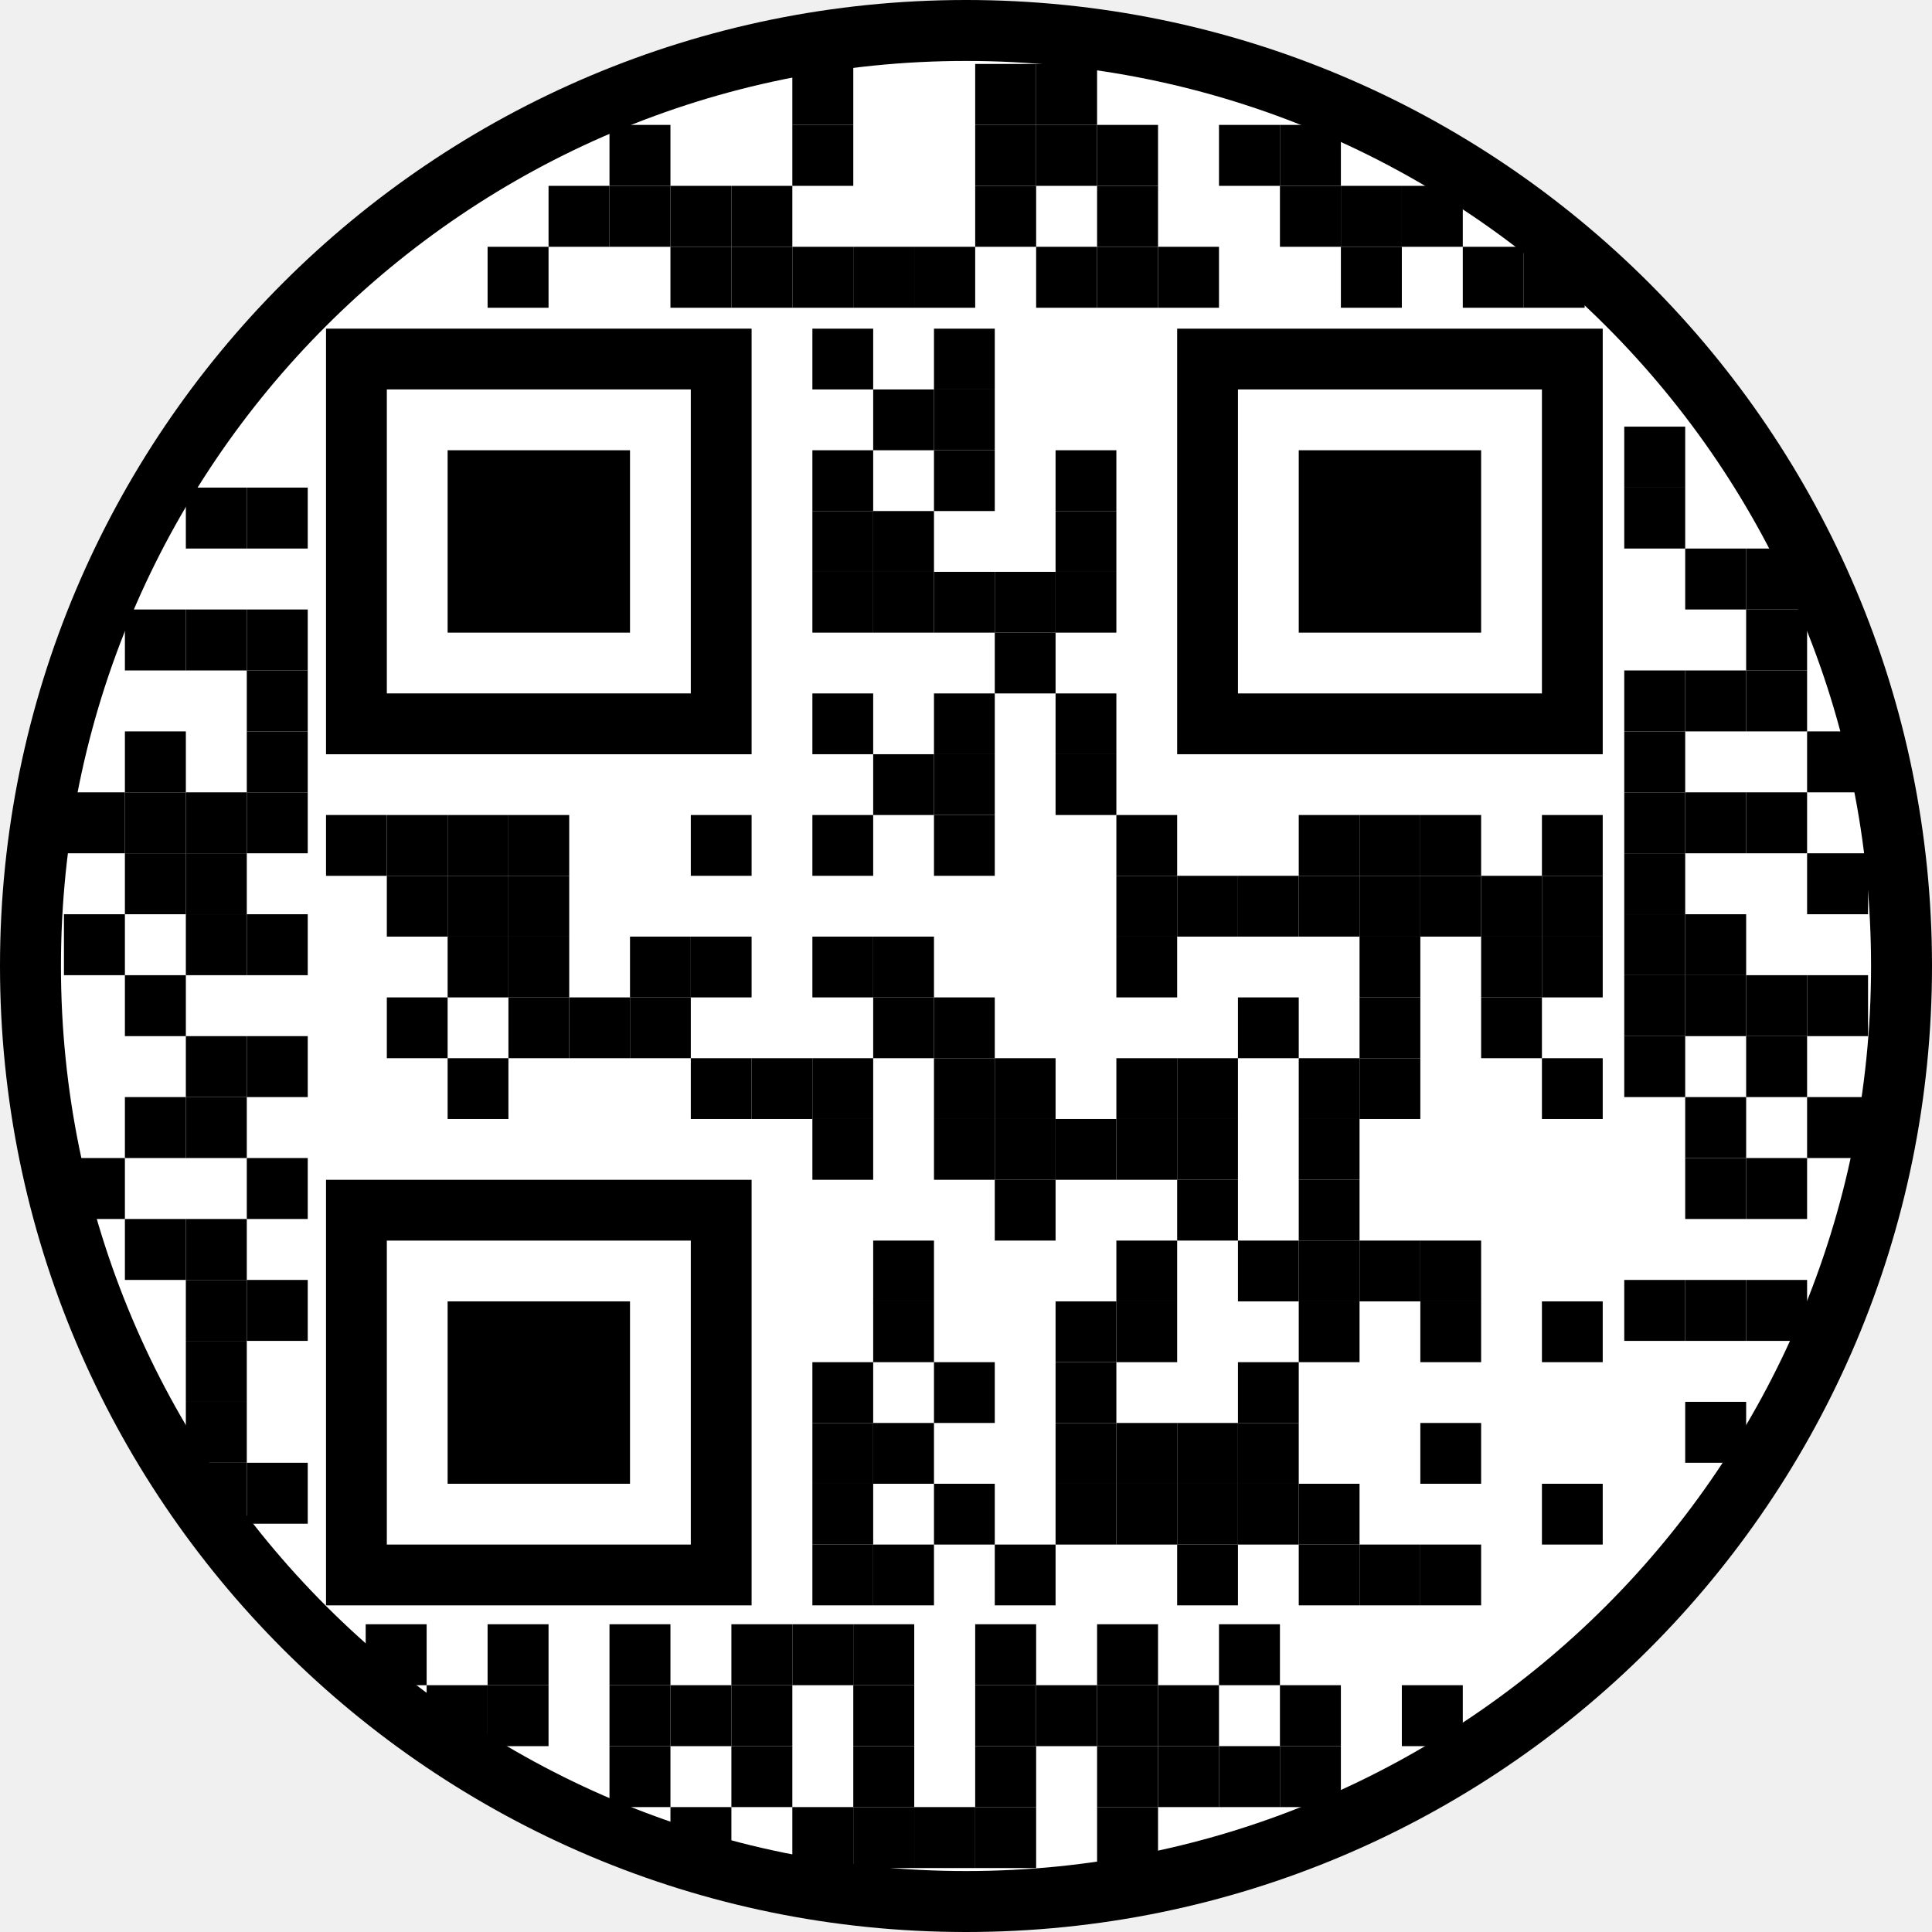
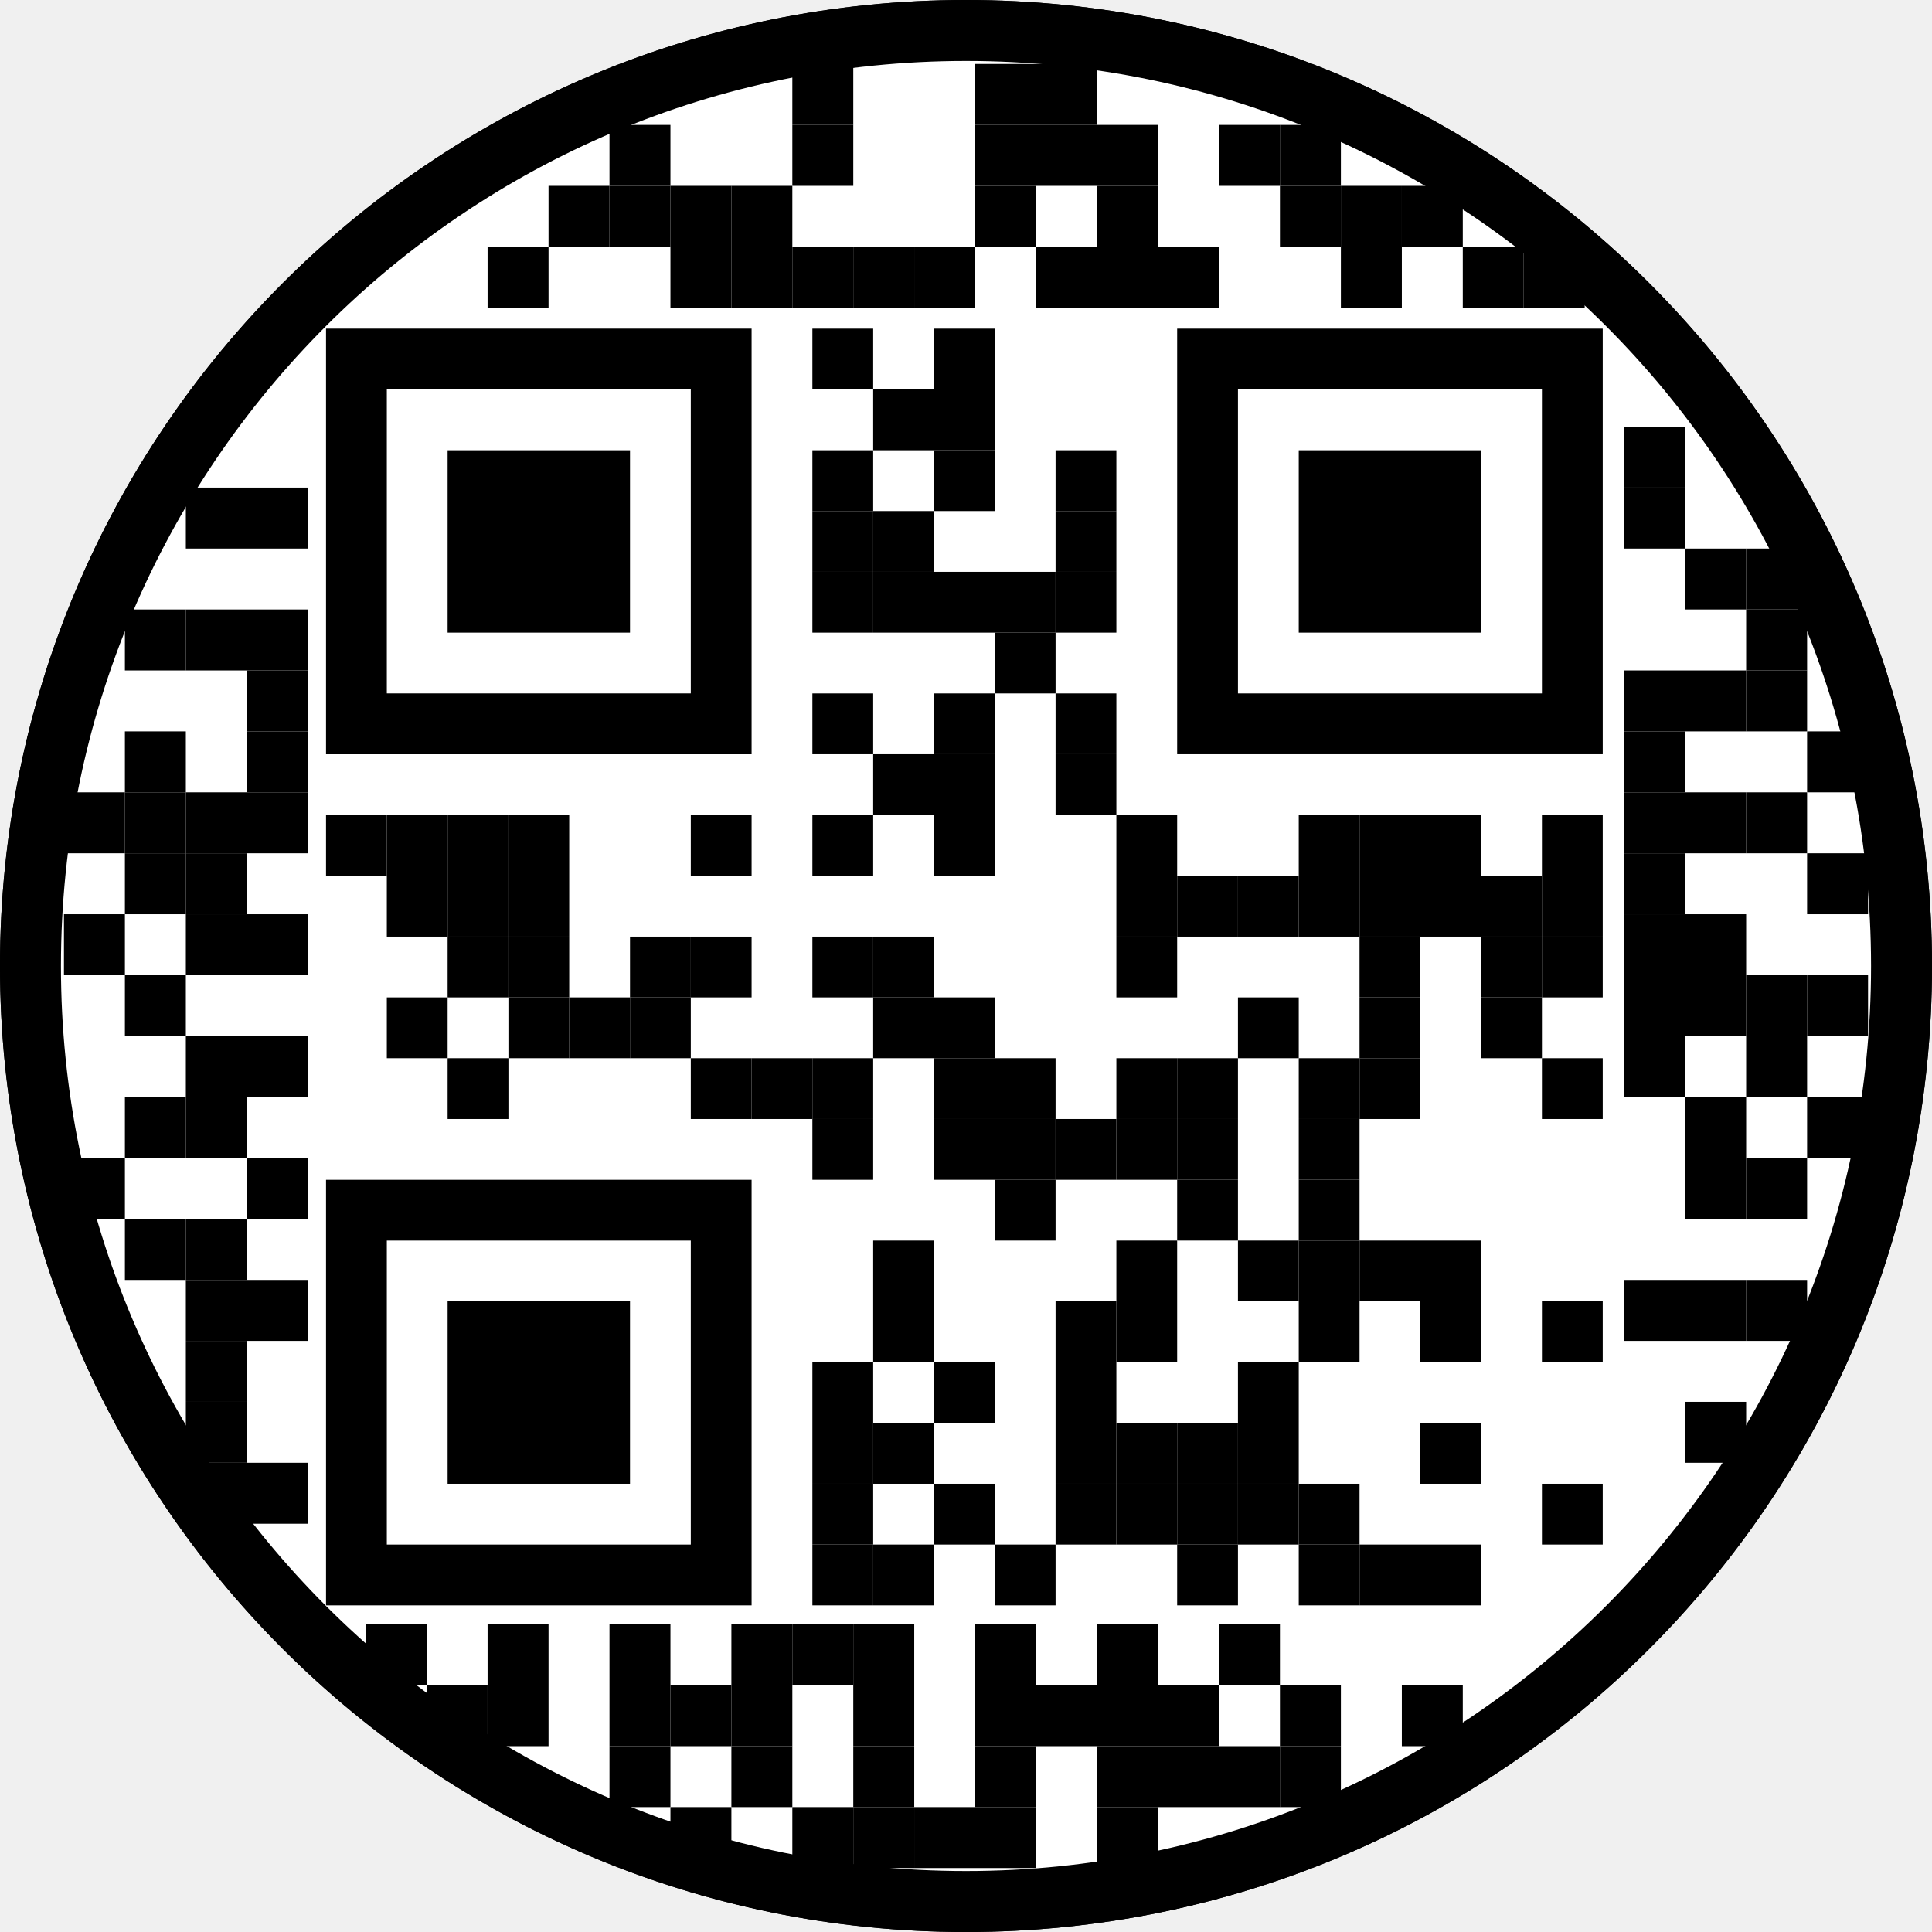
<svg xmlns="http://www.w3.org/2000/svg" version="1.1" width="1331.336" height="1331.336">
+   <circle r="644.668" cx="665.668" cy="665.668" stroke="#000000" stroke-width="42" fill="#000000" />
  <circle r="644.668" cx="665.668" cy="665.668" stroke="#000000" stroke-width="42" fill="#000000" />
  <circle r="623.668" cx="665.668" cy="665.668" fill="#ffffff" />
  <rect width="42" height="42" x="170.068" y="336" opacity="1" fill="#000000" transform="matrix(1,0,0,1,0,0)" />
  <rect width="42" height="42" x="170.068" y="420" opacity="1" fill="#000000" transform="matrix(1,0,0,1,0,0)" />
  <rect width="42" height="42" x="170.068" y="462" opacity="1" fill="#000000" transform="matrix(1,0,0,1,0,0)" />
  <rect width="42" height="42" x="170.068" y="504" opacity="1" fill="#000000" transform="matrix(1,0,0,1,0,0)" />
  <rect width="42" height="42" x="170.068" y="546" opacity="1" fill="#000000" transform="matrix(1,0,0,1,0,0)" />
  <rect width="42" height="42" x="170.068" y="630" opacity="1" fill="#000000" transform="matrix(1,0,0,1,0,0)" />
  <rect width="42" height="42" x="170.068" y="714" opacity="1" fill="#000000" transform="matrix(1,0,0,1,0,0)" />
  <rect width="42" height="42" x="170.068" y="798" opacity="1" fill="#000000" transform="matrix(1,0,0,1,0,0)" />
  <rect width="42" height="42" x="170.068" y="882" opacity="1" fill="#000000" transform="matrix(1,0,0,1,0,0)" />
  <rect width="42" height="42" x="170.068" y="1008" opacity="1" fill="#000000" transform="matrix(1,0,0,1,0,0)" />
  <rect width="42" height="42" x="128.068" y="336" opacity="1" fill="#000000" transform="matrix(1,0,0,1,0,0)" />
  <rect width="42" height="42" x="128.068" y="420" opacity="1" fill="#000000" transform="matrix(1,0,0,1,0,0)" />
  <rect width="42" height="42" x="128.068" y="546" opacity="1" fill="#000000" transform="matrix(1,0,0,1,0,0)" />
  <rect width="42" height="42" x="128.068" y="588" opacity="1" fill="#000000" transform="matrix(1,0,0,1,0,0)" />
  <rect width="42" height="42" x="128.068" y="630" opacity="1" fill="#000000" transform="matrix(1,0,0,1,0,0)" />
  <rect width="42" height="42" x="128.068" y="714" opacity="1" fill="#000000" transform="matrix(1,0,0,1,0,0)" />
  <rect width="42" height="42" x="128.068" y="756" opacity="1" fill="#000000" transform="matrix(1,0,0,1,0,0)" />
  <rect width="42" height="42" x="128.068" y="840" opacity="1" fill="#000000" transform="matrix(1,0,0,1,0,0)" />
  <rect width="42" height="42" x="128.068" y="882" opacity="1" fill="#000000" transform="matrix(1,0,0,1,0,0)" />
  <rect width="42" height="42" x="128.068" y="924" opacity="1" fill="#000000" transform="matrix(1,0,0,1,0,0)" />
  <rect width="42" height="42" x="128.068" y="966" opacity="1" fill="#000000" transform="matrix(1,0,0,1,0,0)" />
  <rect width="42" height="42" x="128.068" y="1008" opacity="1" fill="#000000" transform="matrix(1,0,0,1,0,0)" />
  <rect width="42" height="42" x="86.068" y="420" opacity="1" fill="#000000" transform="matrix(1,0,0,1,0,0)" />
  <rect width="42" height="42" x="86.068" y="504" opacity="1" fill="#000000" transform="matrix(1,0,0,1,0,0)" />
  <rect width="42" height="42" x="86.068" y="546" opacity="1" fill="#000000" transform="matrix(1,0,0,1,0,0)" />
  <rect width="42" height="42" x="86.068" y="588" opacity="1" fill="#000000" transform="matrix(1,0,0,1,0,0)" />
  <rect width="42" height="42" x="86.068" y="672" opacity="1" fill="#000000" transform="matrix(1,0,0,1,0,0)" />
  <rect width="42" height="42" x="86.068" y="756" opacity="1" fill="#000000" transform="matrix(1,0,0,1,0,0)" />
  <rect width="42" height="42" x="86.068" y="840" opacity="1" fill="#000000" transform="matrix(1,0,0,1,0,0)" />
  <rect width="42" height="42" x="44.068" y="546" opacity="1" fill="#000000" transform="matrix(1,0,0,1,0,0)" />
  <rect width="42" height="42" x="44.068" y="630" opacity="1" fill="#000000" transform="matrix(1,0,0,1,0,0)" />
  <rect width="42" height="42" x="44.068" y="798" opacity="1" fill="#000000" transform="matrix(1,0,0,1,0,0)" />
  <rect width="42" height="42" x="1119.268" y="294" opacity="1" fill="#000000" transform="matrix(1,0,0,1,0,0)" />
  <rect width="42" height="42" x="1119.268" y="336" opacity="1" fill="#000000" transform="matrix(1,0,0,1,0,0)" />
  <rect width="42" height="42" x="1119.268" y="462" opacity="1" fill="#000000" transform="matrix(1,0,0,1,0,0)" />
  <rect width="42" height="42" x="1119.268" y="504" opacity="1" fill="#000000" transform="matrix(1,0,0,1,0,0)" />
  <rect width="42" height="42" x="1119.268" y="546" opacity="1" fill="#000000" transform="matrix(1,0,0,1,0,0)" />
  <rect width="42" height="42" x="1119.268" y="588" opacity="1" fill="#000000" transform="matrix(1,0,0,1,0,0)" />
  <rect width="42" height="42" x="1119.268" y="630" opacity="1" fill="#000000" transform="matrix(1,0,0,1,0,0)" />
  <rect width="42" height="42" x="1119.268" y="672" opacity="1" fill="#000000" transform="matrix(1,0,0,1,0,0)" />
  <rect width="42" height="42" x="1119.268" y="714" opacity="1" fill="#000000" transform="matrix(1,0,0,1,0,0)" />
  <rect width="42" height="42" x="1119.268" y="882" opacity="1" fill="#000000" transform="matrix(1,0,0,1,0,0)" />
  <rect width="42" height="42" x="1161.268" y="378" opacity="1" fill="#000000" transform="matrix(1,0,0,1,0,0)" />
  <rect width="42" height="42" x="1161.268" y="462" opacity="1" fill="#000000" transform="matrix(1,0,0,1,0,0)" />
  <rect width="42" height="42" x="1161.268" y="546" opacity="1" fill="#000000" transform="matrix(1,0,0,1,0,0)" />
  <rect width="42" height="42" x="1161.268" y="630" opacity="1" fill="#000000" transform="matrix(1,0,0,1,0,0)" />
  <rect width="42" height="42" x="1161.268" y="672" opacity="1" fill="#000000" transform="matrix(1,0,0,1,0,0)" />
  <rect width="42" height="42" x="1161.268" y="756" opacity="1" fill="#000000" transform="matrix(1,0,0,1,0,0)" />
  <rect width="42" height="42" x="1161.268" y="798" opacity="1" fill="#000000" transform="matrix(1,0,0,1,0,0)" />
  <rect width="42" height="42" x="1161.268" y="882" opacity="1" fill="#000000" transform="matrix(1,0,0,1,0,0)" />
  <rect width="42" height="42" x="1161.268" y="966" opacity="1" fill="#000000" transform="matrix(1,0,0,1,0,0)" />
  <rect width="42" height="42" x="1203.268" y="378" opacity="1" fill="#000000" transform="matrix(1,0,0,1,0,0)" />
  <rect width="42" height="42" x="1203.268" y="420" opacity="1" fill="#000000" transform="matrix(1,0,0,1,0,0)" />
  <rect width="42" height="42" x="1203.268" y="462" opacity="1" fill="#000000" transform="matrix(1,0,0,1,0,0)" />
  <rect width="42" height="42" x="1203.268" y="546" opacity="1" fill="#000000" transform="matrix(1,0,0,1,0,0)" />
  <rect width="42" height="42" x="1203.268" y="672" opacity="1" fill="#000000" transform="matrix(1,0,0,1,0,0)" />
  <rect width="42" height="42" x="1203.268" y="714" opacity="1" fill="#000000" transform="matrix(1,0,0,1,0,0)" />
  <rect width="42" height="42" x="1203.268" y="798" opacity="1" fill="#000000" transform="matrix(1,0,0,1,0,0)" />
  <rect width="42" height="42" x="1203.268" y="882" opacity="1" fill="#000000" transform="matrix(1,0,0,1,0,0)" />
  <rect width="42" height="42" x="1245.268" y="504" opacity="1" fill="#000000" transform="matrix(1,0,0,1,0,0)" />
  <rect width="42" height="42" x="1245.268" y="588" opacity="1" fill="#000000" transform="matrix(1,0,0,1,0,0)" />
  <rect width="42" height="42" x="1245.268" y="672" opacity="1" fill="#000000" transform="matrix(1,0,0,1,0,0)" />
  <rect width="42" height="42" x="1245.268" y="756" opacity="1" fill="#000000" transform="matrix(1,0,0,1,0,0)" />
  <rect width="42" height="42" x="252" y="1119.268" opacity="1" fill="#000000" transform="matrix(1,0,0,1,0,0)" />
  <rect width="42" height="42" x="294" y="1161.268" opacity="1" fill="#000000" transform="matrix(1,0,0,1,0,0)" />
  <rect width="42" height="42" x="336" y="1119.268" opacity="1" fill="#000000" transform="matrix(1,0,0,1,0,0)" />
  <rect width="42" height="42" x="336" y="1161.268" opacity="1" fill="#000000" transform="matrix(1,0,0,1,0,0)" />
  <rect width="42" height="42" x="420" y="1119.268" opacity="1" fill="#000000" transform="matrix(1,0,0,1,0,0)" />
  <rect width="42" height="42" x="420" y="1161.268" opacity="1" fill="#000000" transform="matrix(1,0,0,1,0,0)" />
  <rect width="42" height="42" x="420" y="1203.268" opacity="1" fill="#000000" transform="matrix(1,0,0,1,0,0)" />
  <rect width="42" height="42" x="462" y="1161.268" opacity="1" fill="#000000" transform="matrix(1,0,0,1,0,0)" />
  <rect width="42" height="42" x="462" y="1245.268" opacity="1" fill="#000000" transform="matrix(1,0,0,1,0,0)" />
  <rect width="42" height="42" x="504" y="1119.268" opacity="1" fill="#000000" transform="matrix(1,0,0,1,0,0)" />
  <rect width="42" height="42" x="504" y="1161.268" opacity="1" fill="#000000" transform="matrix(1,0,0,1,0,0)" />
  <rect width="42" height="42" x="504" y="1203.268" opacity="1" fill="#000000" transform="matrix(1,0,0,1,0,0)" />
  <rect width="42" height="42" x="546" y="1119.268" opacity="1" fill="#000000" transform="matrix(1,0,0,1,0,0)" />
  <rect width="42" height="42" x="546" y="1245.268" opacity="1" fill="#000000" transform="matrix(1,0,0,1,0,0)" />
  <rect width="42" height="42" x="588" y="1119.268" opacity="1" fill="#000000" transform="matrix(1,0,0,1,0,0)" />
  <rect width="42" height="42" x="588" y="1161.268" opacity="1" fill="#000000" transform="matrix(1,0,0,1,0,0)" />
  <rect width="42" height="42" x="588" y="1203.268" opacity="1" fill="#000000" transform="matrix(1,0,0,1,0,0)" />
  <rect width="42" height="42" x="588" y="1245.268" opacity="1" fill="#000000" transform="matrix(1,0,0,1,0,0)" />
  <rect width="42" height="42" x="630" y="1245.268" opacity="1" fill="#000000" transform="matrix(1,0,0,1,0,0)" />
  <rect width="42" height="42" x="672" y="1119.268" opacity="1" fill="#000000" transform="matrix(1,0,0,1,0,0)" />
  <rect width="42" height="42" x="672" y="1161.268" opacity="1" fill="#000000" transform="matrix(1,0,0,1,0,0)" />
  <rect width="42" height="42" x="672" y="1203.268" opacity="1" fill="#000000" transform="matrix(1,0,0,1,0,0)" />
  <rect width="42" height="42" x="672" y="1245.268" opacity="1" fill="#000000" transform="matrix(1,0,0,1,0,0)" />
  <rect width="42" height="42" x="714" y="1161.268" opacity="1" fill="#000000" transform="matrix(1,0,0,1,0,0)" />
  <rect width="42" height="42" x="756" y="1119.268" opacity="1" fill="#000000" transform="matrix(1,0,0,1,0,0)" />
  <rect width="42" height="42" x="756" y="1161.268" opacity="1" fill="#000000" transform="matrix(1,0,0,1,0,0)" />
  <rect width="42" height="42" x="756" y="1203.268" opacity="1" fill="#000000" transform="matrix(1,0,0,1,0,0)" />
  <rect width="42" height="42" x="756" y="1245.268" opacity="1" fill="#000000" transform="matrix(1,0,0,1,0,0)" />
  <rect width="42" height="42" x="798" y="1161.268" opacity="1" fill="#000000" transform="matrix(1,0,0,1,0,0)" />
  <rect width="42" height="42" x="798" y="1203.268" opacity="1" fill="#000000" transform="matrix(1,0,0,1,0,0)" />
  <rect width="42" height="42" x="840" y="1119.268" opacity="1" fill="#000000" transform="matrix(1,0,0,1,0,0)" />
  <rect width="42" height="42" x="840" y="1203.268" opacity="1" fill="#000000" transform="matrix(1,0,0,1,0,0)" />
  <rect width="42" height="42" x="882" y="1161.268" opacity="1" fill="#000000" transform="matrix(1,0,0,1,0,0)" />
  <rect width="42" height="42" x="882" y="1203.268" opacity="1" fill="#000000" transform="matrix(1,0,0,1,0,0)" />
  <rect width="42" height="42" x="966" y="1161.268" opacity="1" fill="#000000" transform="matrix(1,0,0,1,0,0)" />
  <rect width="42" height="42" x="336" y="170.068" opacity="1" fill="#000000" transform="matrix(1,0,0,1,0,0)" />
  <rect width="42" height="42" x="378" y="128.068" opacity="1" fill="#000000" transform="matrix(1,0,0,1,0,0)" />
  <rect width="42" height="42" x="420" y="128.068" opacity="1" fill="#000000" transform="matrix(1,0,0,1,0,0)" />
  <rect width="42" height="42" x="420" y="86.068" opacity="1" fill="#000000" transform="matrix(1,0,0,1,0,0)" />
  <rect width="42" height="42" x="462" y="170.068" opacity="1" fill="#000000" transform="matrix(1,0,0,1,0,0)" />
  <rect width="42" height="42" x="462" y="128.068" opacity="1" fill="#000000" transform="matrix(1,0,0,1,0,0)" />
  <rect width="42" height="42" x="504" y="170.068" opacity="1" fill="#000000" transform="matrix(1,0,0,1,0,0)" />
  <rect width="42" height="42" x="504" y="128.068" opacity="1" fill="#000000" transform="matrix(1,0,0,1,0,0)" />
  <rect width="42" height="42" x="546" y="170.068" opacity="1" fill="#000000" transform="matrix(1,0,0,1,0,0)" />
  <rect width="42" height="42" x="546" y="86.068" opacity="1" fill="#000000" transform="matrix(1,0,0,1,0,0)" />
  <rect width="42" height="42" x="546" y="44.068" opacity="1" fill="#000000" transform="matrix(1,0,0,1,0,0)" />
  <rect width="42" height="42" x="588" y="170.068" opacity="1" fill="#000000" transform="matrix(1,0,0,1,0,0)" />
  <rect width="42" height="42" x="630" y="170.068" opacity="1" fill="#000000" transform="matrix(1,0,0,1,0,0)" />
  <rect width="42" height="42" x="672" y="128.068" opacity="1" fill="#000000" transform="matrix(1,0,0,1,0,0)" />
  <rect width="42" height="42" x="672" y="86.068" opacity="1" fill="#000000" transform="matrix(1,0,0,1,0,0)" />
  <rect width="42" height="42" x="672" y="44.068" opacity="1" fill="#000000" transform="matrix(1,0,0,1,0,0)" />
  <rect width="42" height="42" x="714" y="170.068" opacity="1" fill="#000000" transform="matrix(1,0,0,1,0,0)" />
  <rect width="42" height="42" x="714" y="86.068" opacity="1" fill="#000000" transform="matrix(1,0,0,1,0,0)" />
  <rect width="42" height="42" x="714" y="44.068" opacity="1" fill="#000000" transform="matrix(1,0,0,1,0,0)" />
  <rect width="42" height="42" x="756" y="170.068" opacity="1" fill="#000000" transform="matrix(1,0,0,1,0,0)" />
  <rect width="42" height="42" x="756" y="128.068" opacity="1" fill="#000000" transform="matrix(1,0,0,1,0,0)" />
  <rect width="42" height="42" x="756" y="86.068" opacity="1" fill="#000000" transform="matrix(1,0,0,1,0,0)" />
  <rect width="42" height="42" x="798" y="170.068" opacity="1" fill="#000000" transform="matrix(1,0,0,1,0,0)" />
  <rect width="42" height="42" x="840" y="86.068" opacity="1" fill="#000000" transform="matrix(1,0,0,1,0,0)" />
  <rect width="42" height="42" x="882" y="128.068" opacity="1" fill="#000000" transform="matrix(1,0,0,1,0,0)" />
  <rect width="42" height="42" x="882" y="86.068" opacity="1" fill="#000000" transform="matrix(1,0,0,1,0,0)" />
  <rect width="42" height="42" x="924" y="170.068" opacity="1" fill="#000000" transform="matrix(1,0,0,1,0,0)" />
  <rect width="42" height="42" x="924" y="128.068" opacity="1" fill="#000000" transform="matrix(1,0,0,1,0,0)" />
  <rect width="42" height="42" x="966" y="128.068" opacity="1" fill="#000000" transform="matrix(1,0,0,1,0,0)" />
  <rect width="42" height="42" x="1008" y="170.068" opacity="1" fill="#000000" transform="matrix(1,0,0,1,0,0)" />
  <rect width="42" height="42" x="1050" y="170.068" opacity="1" fill="#000000" transform="matrix(1,0,0,1,0,0)" />
  <svg version="1.1" width="1180" height="1430.02" viewBox="0 0 1183 1430.02" fill="#ffffff" x="224.668" y="224.668">
    <rect width="882" height="882" fill="#ffffff" x="0" y="0" rx="42" ry="42" />
    <rect width="42" height="42" x="336" y="0" opacity="1" fill="#000000" transform="matrix(1,0,0,1,0,0)" />
    <rect width="42" height="42" x="420" y="0" opacity="1" fill="#000000" transform="matrix(1,0,0,1,0,0)" />
    <rect width="42" height="42" x="378" y="42" opacity="1" fill="#000000" transform="matrix(1,0,0,1,0,0)" />
    <rect width="42" height="42" x="420" y="42" opacity="1" fill="#000000" transform="matrix(1,0,0,1,0,0)" />
    <rect width="42" height="42" x="336" y="84" opacity="1" fill="#000000" transform="matrix(1,0,0,1,0,0)" />
    <rect width="42" height="42" x="420" y="84" opacity="1" fill="#000000" transform="matrix(1,0,0,1,0,0)" />
    <rect width="42" height="42" x="504" y="84" opacity="1" fill="#000000" transform="matrix(1,0,0,1,0,0)" />
    <rect width="42" height="42" x="336" y="126" opacity="1" fill="#000000" transform="matrix(1,0,0,1,0,0)" />
    <rect width="42" height="42" x="378" y="126" opacity="1" fill="#000000" transform="matrix(1,0,0,1,0,0)" />
    <rect width="42" height="42" x="504" y="126" opacity="1" fill="#000000" transform="matrix(1,0,0,1,0,0)" />
    <rect width="42" height="42" x="336" y="168" opacity="1" fill="#000000" transform="matrix(1,0,0,1,0,0)" />
    <rect width="42" height="42" x="378" y="168" opacity="1" fill="#000000" transform="matrix(1,0,0,1,0,0)" />
    <rect width="42" height="42" x="420" y="168" opacity="1" fill="#000000" transform="matrix(1,0,0,1,0,0)" />
    <rect width="42" height="42" x="462" y="168" opacity="1" fill="#000000" transform="matrix(1,0,0,1,0,0)" />
    <rect width="42" height="42" x="504" y="168" opacity="1" fill="#000000" transform="matrix(1,0,0,1,0,0)" />
    <rect width="42" height="42" x="462" y="210" opacity="1" fill="#000000" transform="matrix(1,0,0,1,0,0)" />
    <rect width="42" height="42" x="378" y="294" opacity="1" fill="#000000" transform="matrix(1,0,0,1,0,0)" />
    <rect width="42" height="42" x="420" y="294" opacity="1" fill="#000000" transform="matrix(1,0,0,1,0,0)" />
    <rect width="42" height="42" x="504" y="294" opacity="1" fill="#000000" transform="matrix(1,0,0,1,0,0)" />
    <rect width="42" height="42" x="0" y="336" opacity="1" fill="#000000" transform="matrix(1,0,0,1,0,0)" />
    <rect width="42" height="42" x="42" y="336" opacity="1" fill="#000000" transform="matrix(1,0,0,1,0,0)" />
    <rect width="42" height="42" x="84" y="336" opacity="1" fill="#000000" transform="matrix(1,0,0,1,0,0)" />
    <rect width="42" height="42" x="126" y="336" opacity="1" fill="#000000" transform="matrix(1,0,0,1,0,0)" />
    <rect width="42" height="42" x="336" y="336" opacity="1" fill="#000000" transform="matrix(1,0,0,1,0,0)" />
    <rect width="42" height="42" x="420" y="336" opacity="1" fill="#000000" transform="matrix(1,0,0,1,0,0)" />
    <rect width="42" height="42" x="546" y="336" opacity="1" fill="#000000" transform="matrix(1,0,0,1,0,0)" />
    <rect width="42" height="42" x="672" y="336" opacity="1" fill="#000000" transform="matrix(1,0,0,1,0,0)" />
    <rect width="42" height="42" x="714" y="336" opacity="1" fill="#000000" transform="matrix(1,0,0,1,0,0)" />
    <rect width="42" height="42" x="756" y="336" opacity="1" fill="#000000" transform="matrix(1,0,0,1,0,0)" />
    <rect width="42" height="42" x="840" y="336" opacity="1" fill="#000000" transform="matrix(1,0,0,1,0,0)" />
    <rect width="42" height="42" x="42" y="378" opacity="1" fill="#000000" transform="matrix(1,0,0,1,0,0)" />
    <rect width="42" height="42" x="84" y="378" opacity="1" fill="#000000" transform="matrix(1,0,0,1,0,0)" />
    <rect width="42" height="42" x="126" y="378" opacity="1" fill="#000000" transform="matrix(1,0,0,1,0,0)" />
    <rect width="42" height="42" x="546" y="378" opacity="1" fill="#000000" transform="matrix(1,0,0,1,0,0)" />
    <rect width="42" height="42" x="588" y="378" opacity="1" fill="#000000" transform="matrix(1,0,0,1,0,0)" />
    <rect width="42" height="42" x="630" y="378" opacity="1" fill="#000000" transform="matrix(1,0,0,1,0,0)" />
    <rect width="42" height="42" x="672" y="378" opacity="1" fill="#000000" transform="matrix(1,0,0,1,0,0)" />
    <rect width="42" height="42" x="714" y="378" opacity="1" fill="#000000" transform="matrix(1,0,0,1,0,0)" />
    <rect width="42" height="42" x="756" y="378" opacity="1" fill="#000000" transform="matrix(1,0,0,1,0,0)" />
    <rect width="42" height="42" x="798" y="378" opacity="1" fill="#000000" transform="matrix(1,0,0,1,0,0)" />
    <rect width="42" height="42" x="840" y="378" opacity="1" fill="#000000" transform="matrix(1,0,0,1,0,0)" />
    <rect width="42" height="42" x="84" y="420" opacity="1" fill="#000000" transform="matrix(1,0,0,1,0,0)" />
    <rect width="42" height="42" x="126" y="420" opacity="1" fill="#000000" transform="matrix(1,0,0,1,0,0)" />
    <rect width="42" height="42" x="210" y="420" opacity="1" fill="#000000" transform="matrix(1,0,0,1,0,0)" />
    <rect width="42" height="42" x="336" y="420" opacity="1" fill="#000000" transform="matrix(1,0,0,1,0,0)" />
    <rect width="42" height="42" x="378" y="420" opacity="1" fill="#000000" transform="matrix(1,0,0,1,0,0)" />
    <rect width="42" height="42" x="546" y="420" opacity="1" fill="#000000" transform="matrix(1,0,0,1,0,0)" />
    <rect width="42" height="42" x="714" y="420" opacity="1" fill="#000000" transform="matrix(1,0,0,1,0,0)" />
    <rect width="42" height="42" x="798" y="420" opacity="1" fill="#000000" transform="matrix(1,0,0,1,0,0)" />
    <rect width="42" height="42" x="840" y="420" opacity="1" fill="#000000" transform="matrix(1,0,0,1,0,0)" />
    <rect width="42" height="42" x="42" y="462" opacity="1" fill="#000000" transform="matrix(1,0,0,1,0,0)" />
    <rect width="42" height="42" x="126" y="462" opacity="1" fill="#000000" transform="matrix(1,0,0,1,0,0)" />
    <rect width="42" height="42" x="168" y="462" opacity="1" fill="#000000" transform="matrix(1,0,0,1,0,0)" />
    <rect width="42" height="42" x="210" y="462" opacity="1" fill="#000000" transform="matrix(1,0,0,1,0,0)" />
    <rect width="42" height="42" x="378" y="462" opacity="1" fill="#000000" transform="matrix(1,0,0,1,0,0)" />
    <rect width="42" height="42" x="420" y="462" opacity="1" fill="#000000" transform="matrix(1,0,0,1,0,0)" />
    <rect width="42" height="42" x="630" y="462" opacity="1" fill="#000000" transform="matrix(1,0,0,1,0,0)" />
    <rect width="42" height="42" x="714" y="462" opacity="1" fill="#000000" transform="matrix(1,0,0,1,0,0)" />
    <rect width="42" height="42" x="798" y="462" opacity="1" fill="#000000" transform="matrix(1,0,0,1,0,0)" />
    <rect width="42" height="42" x="84" y="504" opacity="1" fill="#000000" transform="matrix(1,0,0,1,0,0)" />
    <rect width="42" height="42" x="294" y="504" opacity="1" fill="#000000" transform="matrix(1,0,0,1,0,0)" />
    <rect width="42" height="42" x="336" y="504" opacity="1" fill="#000000" transform="matrix(1,0,0,1,0,0)" />
    <rect width="42" height="42" x="420" y="504" opacity="1" fill="#000000" transform="matrix(1,0,0,1,0,0)" />
    <rect width="42" height="42" x="462" y="504" opacity="1" fill="#000000" transform="matrix(1,0,0,1,0,0)" />
    <rect width="42" height="42" x="546" y="504" opacity="1" fill="#000000" transform="matrix(1,0,0,1,0,0)" />
    <rect width="42" height="42" x="588" y="504" opacity="1" fill="#000000" transform="matrix(1,0,0,1,0,0)" />
    <rect width="42" height="42" x="672" y="504" opacity="1" fill="#000000" transform="matrix(1,0,0,1,0,0)" />
    <rect width="42" height="42" x="714" y="504" opacity="1" fill="#000000" transform="matrix(1,0,0,1,0,0)" />
    <rect width="42" height="42" x="840" y="504" opacity="1" fill="#000000" transform="matrix(1,0,0,1,0,0)" />
    <rect width="42" height="42" x="336" y="546" opacity="1" fill="#000000" transform="matrix(1,0,0,1,0,0)" />
    <rect width="42" height="42" x="420" y="546" opacity="1" fill="#000000" transform="matrix(1,0,0,1,0,0)" />
    <rect width="42" height="42" x="462" y="546" opacity="1" fill="#000000" transform="matrix(1,0,0,1,0,0)" />
    <rect width="42" height="42" x="504" y="546" opacity="1" fill="#000000" transform="matrix(1,0,0,1,0,0)" />
    <rect width="42" height="42" x="546" y="546" opacity="1" fill="#000000" transform="matrix(1,0,0,1,0,0)" />
    <rect width="42" height="42" x="588" y="546" opacity="1" fill="#000000" transform="matrix(1,0,0,1,0,0)" />
    <rect width="42" height="42" x="672" y="546" opacity="1" fill="#000000" transform="matrix(1,0,0,1,0,0)" />
    <rect width="42" height="42" x="462" y="588" opacity="1" fill="#000000" transform="matrix(1,0,0,1,0,0)" />
    <rect width="42" height="42" x="588" y="588" opacity="1" fill="#000000" transform="matrix(1,0,0,1,0,0)" />
    <rect width="42" height="42" x="672" y="588" opacity="1" fill="#000000" transform="matrix(1,0,0,1,0,0)" />
    <rect width="42" height="42" x="378" y="630" opacity="1" fill="#000000" transform="matrix(1,0,0,1,0,0)" />
    <rect width="42" height="42" x="546" y="630" opacity="1" fill="#000000" transform="matrix(1,0,0,1,0,0)" />
    <rect width="42" height="42" x="630" y="630" opacity="1" fill="#000000" transform="matrix(1,0,0,1,0,0)" />
    <rect width="42" height="42" x="672" y="630" opacity="1" fill="#000000" transform="matrix(1,0,0,1,0,0)" />
    <rect width="42" height="42" x="714" y="630" opacity="1" fill="#000000" transform="matrix(1,0,0,1,0,0)" />
    <rect width="42" height="42" x="756" y="630" opacity="1" fill="#000000" transform="matrix(1,0,0,1,0,0)" />
    <rect width="42" height="42" x="378" y="672" opacity="1" fill="#000000" transform="matrix(1,0,0,1,0,0)" />
    <rect width="42" height="42" x="504" y="672" opacity="1" fill="#000000" transform="matrix(1,0,0,1,0,0)" />
    <rect width="42" height="42" x="546" y="672" opacity="1" fill="#000000" transform="matrix(1,0,0,1,0,0)" />
    <rect width="42" height="42" x="672" y="672" opacity="1" fill="#000000" transform="matrix(1,0,0,1,0,0)" />
    <rect width="42" height="42" x="756" y="672" opacity="1" fill="#000000" transform="matrix(1,0,0,1,0,0)" />
    <rect width="42" height="42" x="840" y="672" opacity="1" fill="#000000" transform="matrix(1,0,0,1,0,0)" />
    <rect width="42" height="42" x="336" y="714" opacity="1" fill="#000000" transform="matrix(1,0,0,1,0,0)" />
    <rect width="42" height="42" x="420" y="714" opacity="1" fill="#000000" transform="matrix(1,0,0,1,0,0)" />
    <rect width="42" height="42" x="504" y="714" opacity="1" fill="#000000" transform="matrix(1,0,0,1,0,0)" />
    <rect width="42" height="42" x="630" y="714" opacity="1" fill="#000000" transform="matrix(1,0,0,1,0,0)" />
    <rect width="42" height="42" x="336" y="756" opacity="1" fill="#000000" transform="matrix(1,0,0,1,0,0)" />
    <rect width="42" height="42" x="378" y="756" opacity="1" fill="#000000" transform="matrix(1,0,0,1,0,0)" />
    <rect width="42" height="42" x="504" y="756" opacity="1" fill="#000000" transform="matrix(1,0,0,1,0,0)" />
    <rect width="42" height="42" x="546" y="756" opacity="1" fill="#000000" transform="matrix(1,0,0,1,0,0)" />
    <rect width="42" height="42" x="588" y="756" opacity="1" fill="#000000" transform="matrix(1,0,0,1,0,0)" />
    <rect width="42" height="42" x="630" y="756" opacity="1" fill="#000000" transform="matrix(1,0,0,1,0,0)" />
    <rect width="42" height="42" x="756" y="756" opacity="1" fill="#000000" transform="matrix(1,0,0,1,0,0)" />
    <rect width="42" height="42" x="336" y="798" opacity="1" fill="#000000" transform="matrix(1,0,0,1,0,0)" />
    <rect width="42" height="42" x="420" y="798" opacity="1" fill="#000000" transform="matrix(1,0,0,1,0,0)" />
    <rect width="42" height="42" x="504" y="798" opacity="1" fill="#000000" transform="matrix(1,0,0,1,0,0)" />
    <rect width="42" height="42" x="546" y="798" opacity="1" fill="#000000" transform="matrix(1,0,0,1,0,0)" />
    <rect width="42" height="42" x="588" y="798" opacity="1" fill="#000000" transform="matrix(1,0,0,1,0,0)" />
    <rect width="42" height="42" x="630" y="798" opacity="1" fill="#000000" transform="matrix(1,0,0,1,0,0)" />
    <rect width="42" height="42" x="672" y="798" opacity="1" fill="#000000" transform="matrix(1,0,0,1,0,0)" />
    <rect width="42" height="42" x="840" y="798" opacity="1" fill="#000000" transform="matrix(1,0,0,1,0,0)" />
    <rect width="42" height="42" x="336" y="840" opacity="1" fill="#000000" transform="matrix(1,0,0,1,0,0)" />
    <rect width="42" height="42" x="378" y="840" opacity="1" fill="#000000" transform="matrix(1,0,0,1,0,0)" />
    <rect width="42" height="42" x="462" y="840" opacity="1" fill="#000000" transform="matrix(1,0,0,1,0,0)" />
    <rect width="42" height="42" x="588" y="840" opacity="1" fill="#000000" transform="matrix(1,0,0,1,0,0)" />
    <rect width="42" height="42" x="672" y="840" opacity="1" fill="#000000" transform="matrix(1,0,0,1,0,0)" />
    <rect width="42" height="42" x="714" y="840" opacity="1" fill="#000000" transform="matrix(1,0,0,1,0,0)" />
    <rect width="42" height="42" x="756" y="840" opacity="1" fill="#000000" transform="matrix(1,0,0,1,0,0)" />
    <path d="M21 21H273V273H21V21Z " fill="none" stroke-width="42" stroke="#000000" />
    <path d="M609 21H861V273H609V21Z " fill="none" stroke-width="42" stroke="#000000" />
    <path d="M21 609H273V861H21V609Z " fill="none" stroke-width="42" stroke="#000000" />
    <rect width="126" height="126" x="84" y="84" opacity="1" fill="#000000" transform="matrix(1,0,0,1,0,0)" />
    <rect width="126" height="126" x="672" y="84" opacity="1" fill="#000000" transform="matrix(1,0,0,1,0,0)" />
    <rect width="126" height="126" x="84" y="672" opacity="1" fill="#000000" transform="matrix(1,0,0,1,0,0)" />
    <rect width="42" height="42" x="336" y="252" opacity="1" fill="#000000" transform="matrix(1,0,0,1,0,0)" />
    <rect width="42" height="42" x="252" y="336" opacity="1" fill="#000000" transform="matrix(1,0,0,1,0,0)" />
    <rect width="42" height="42" x="420" y="252" opacity="1" fill="#000000" transform="matrix(1,0,0,1,0,0)" />
    <rect width="42" height="42" x="252" y="420" opacity="1" fill="#000000" transform="matrix(1,0,0,1,0,0)" />
    <rect width="42" height="42" x="504" y="252" opacity="1" fill="#000000" transform="matrix(1,0,0,1,0,0)" />
    <rect width="42" height="42" x="252" y="504" opacity="1" fill="#000000" transform="matrix(1,0,0,1,0,0)" />
  </svg>
</svg>
